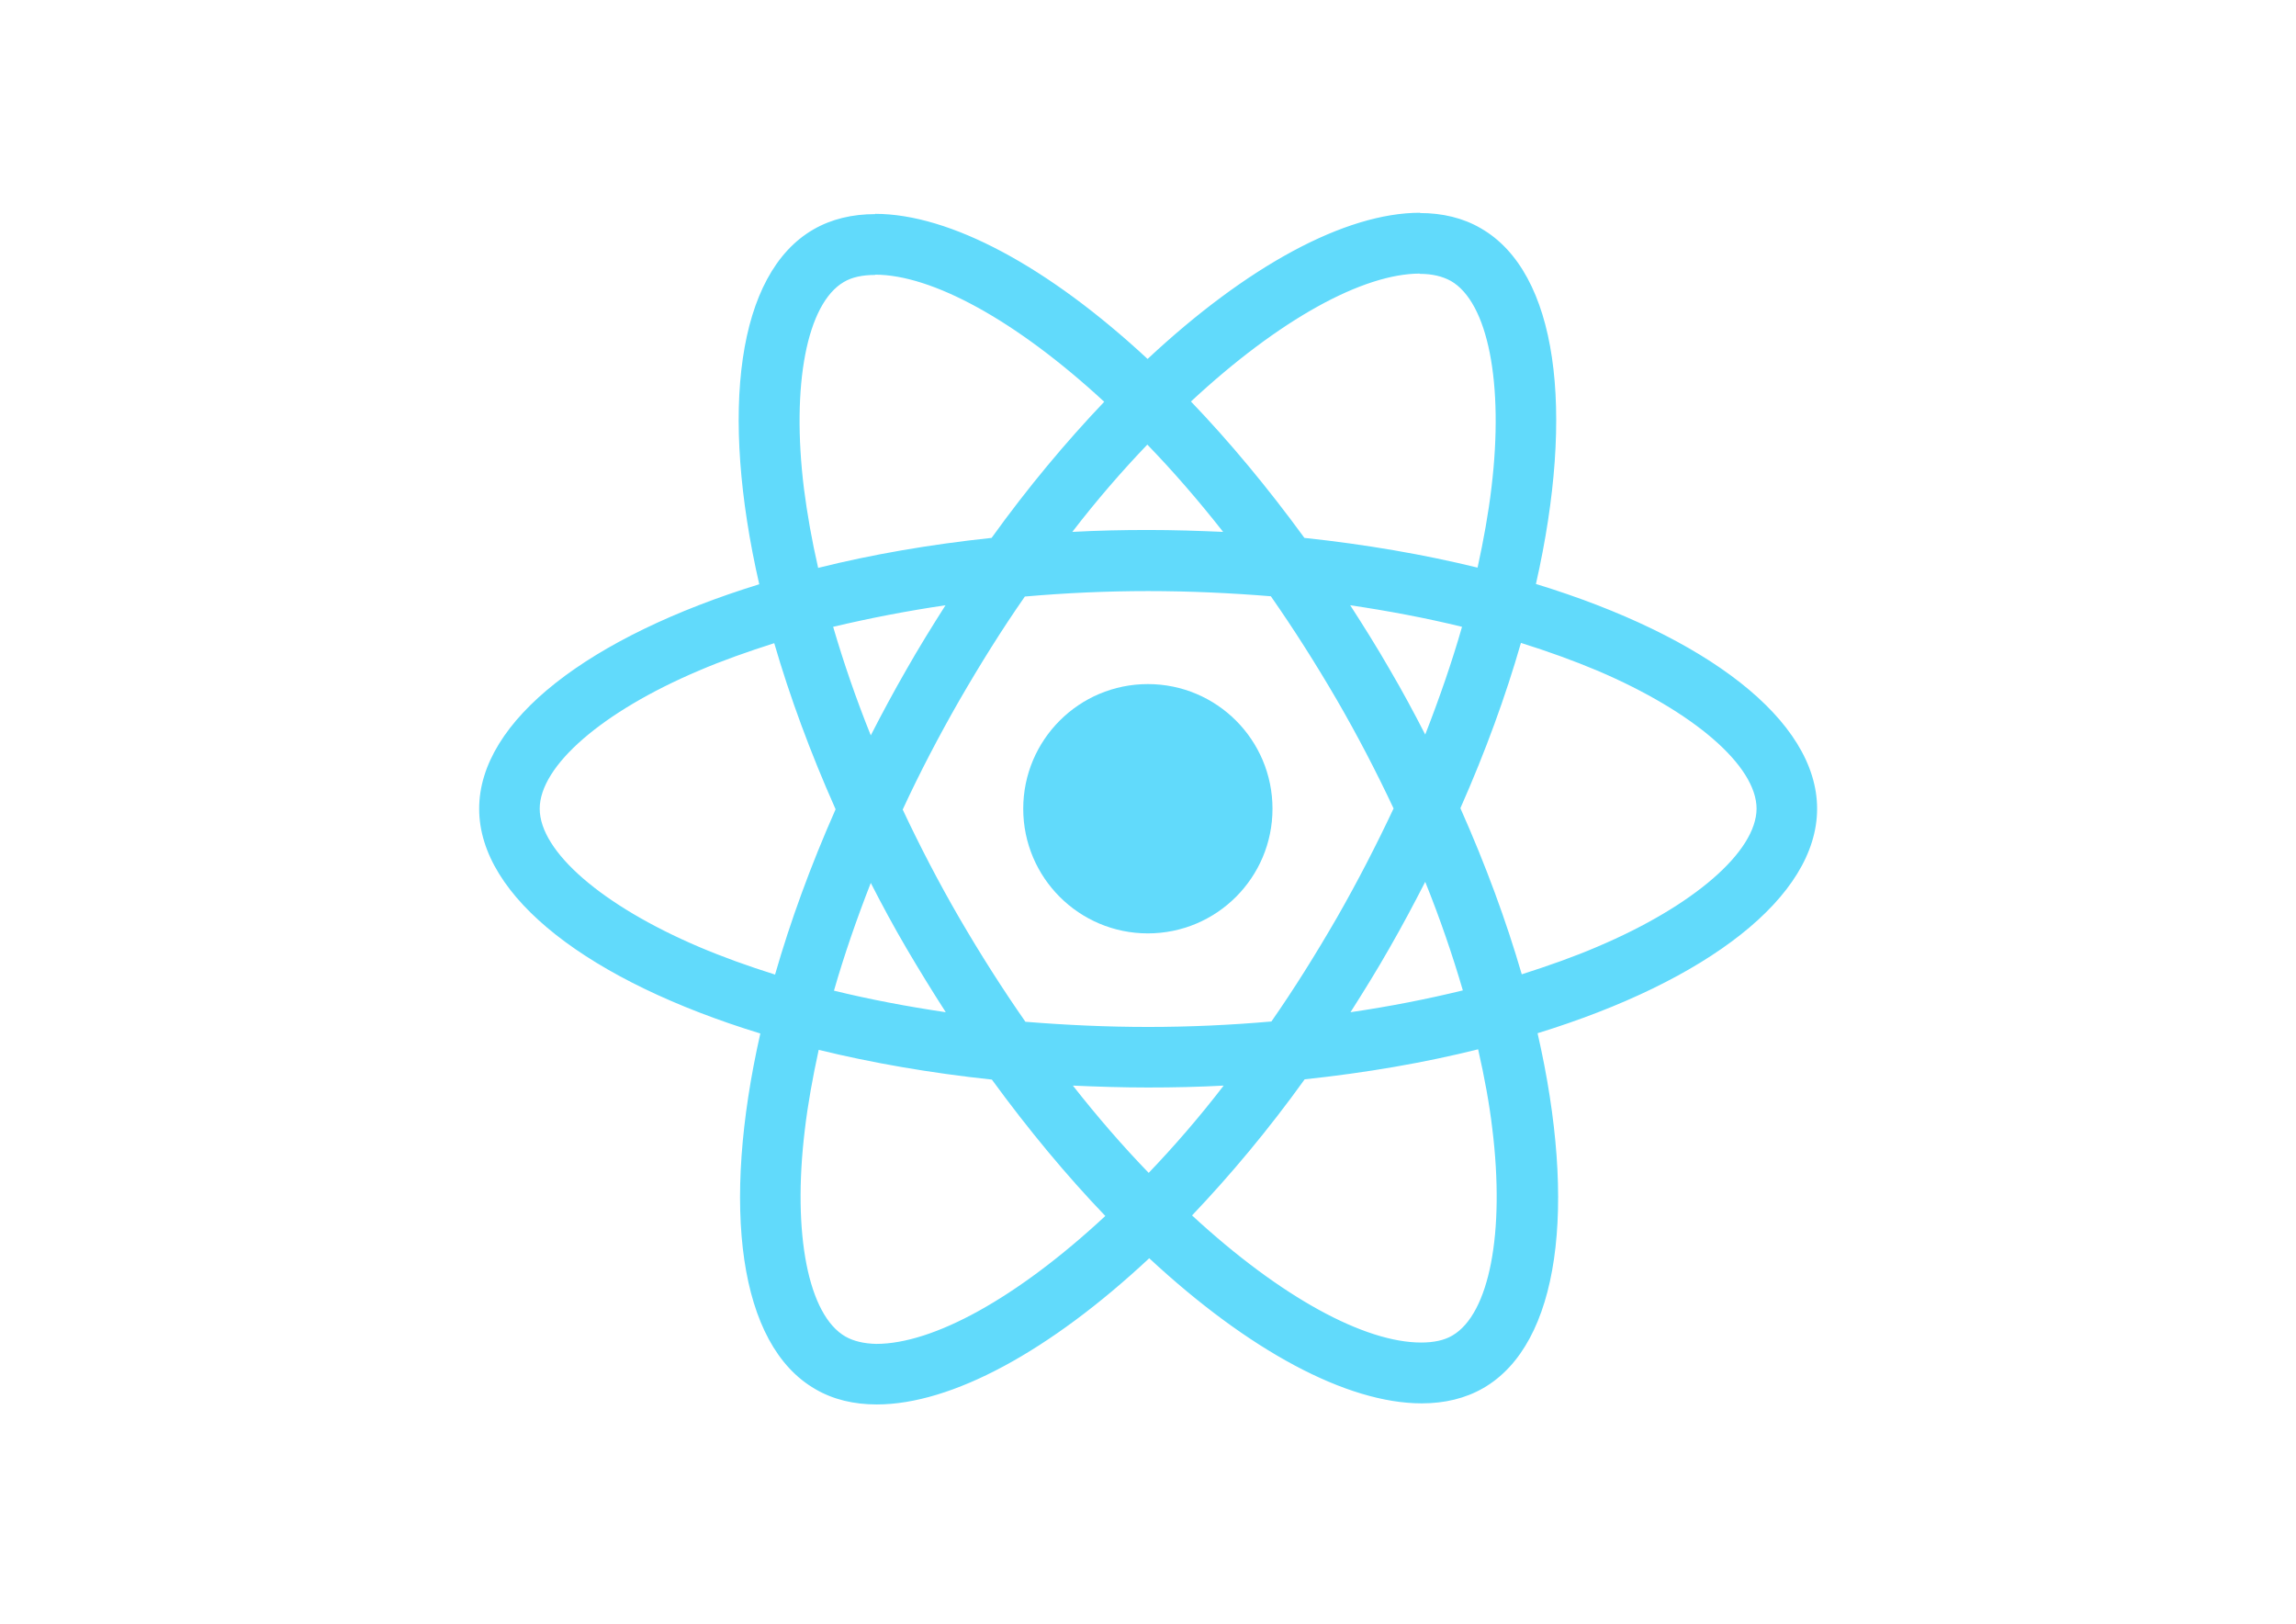
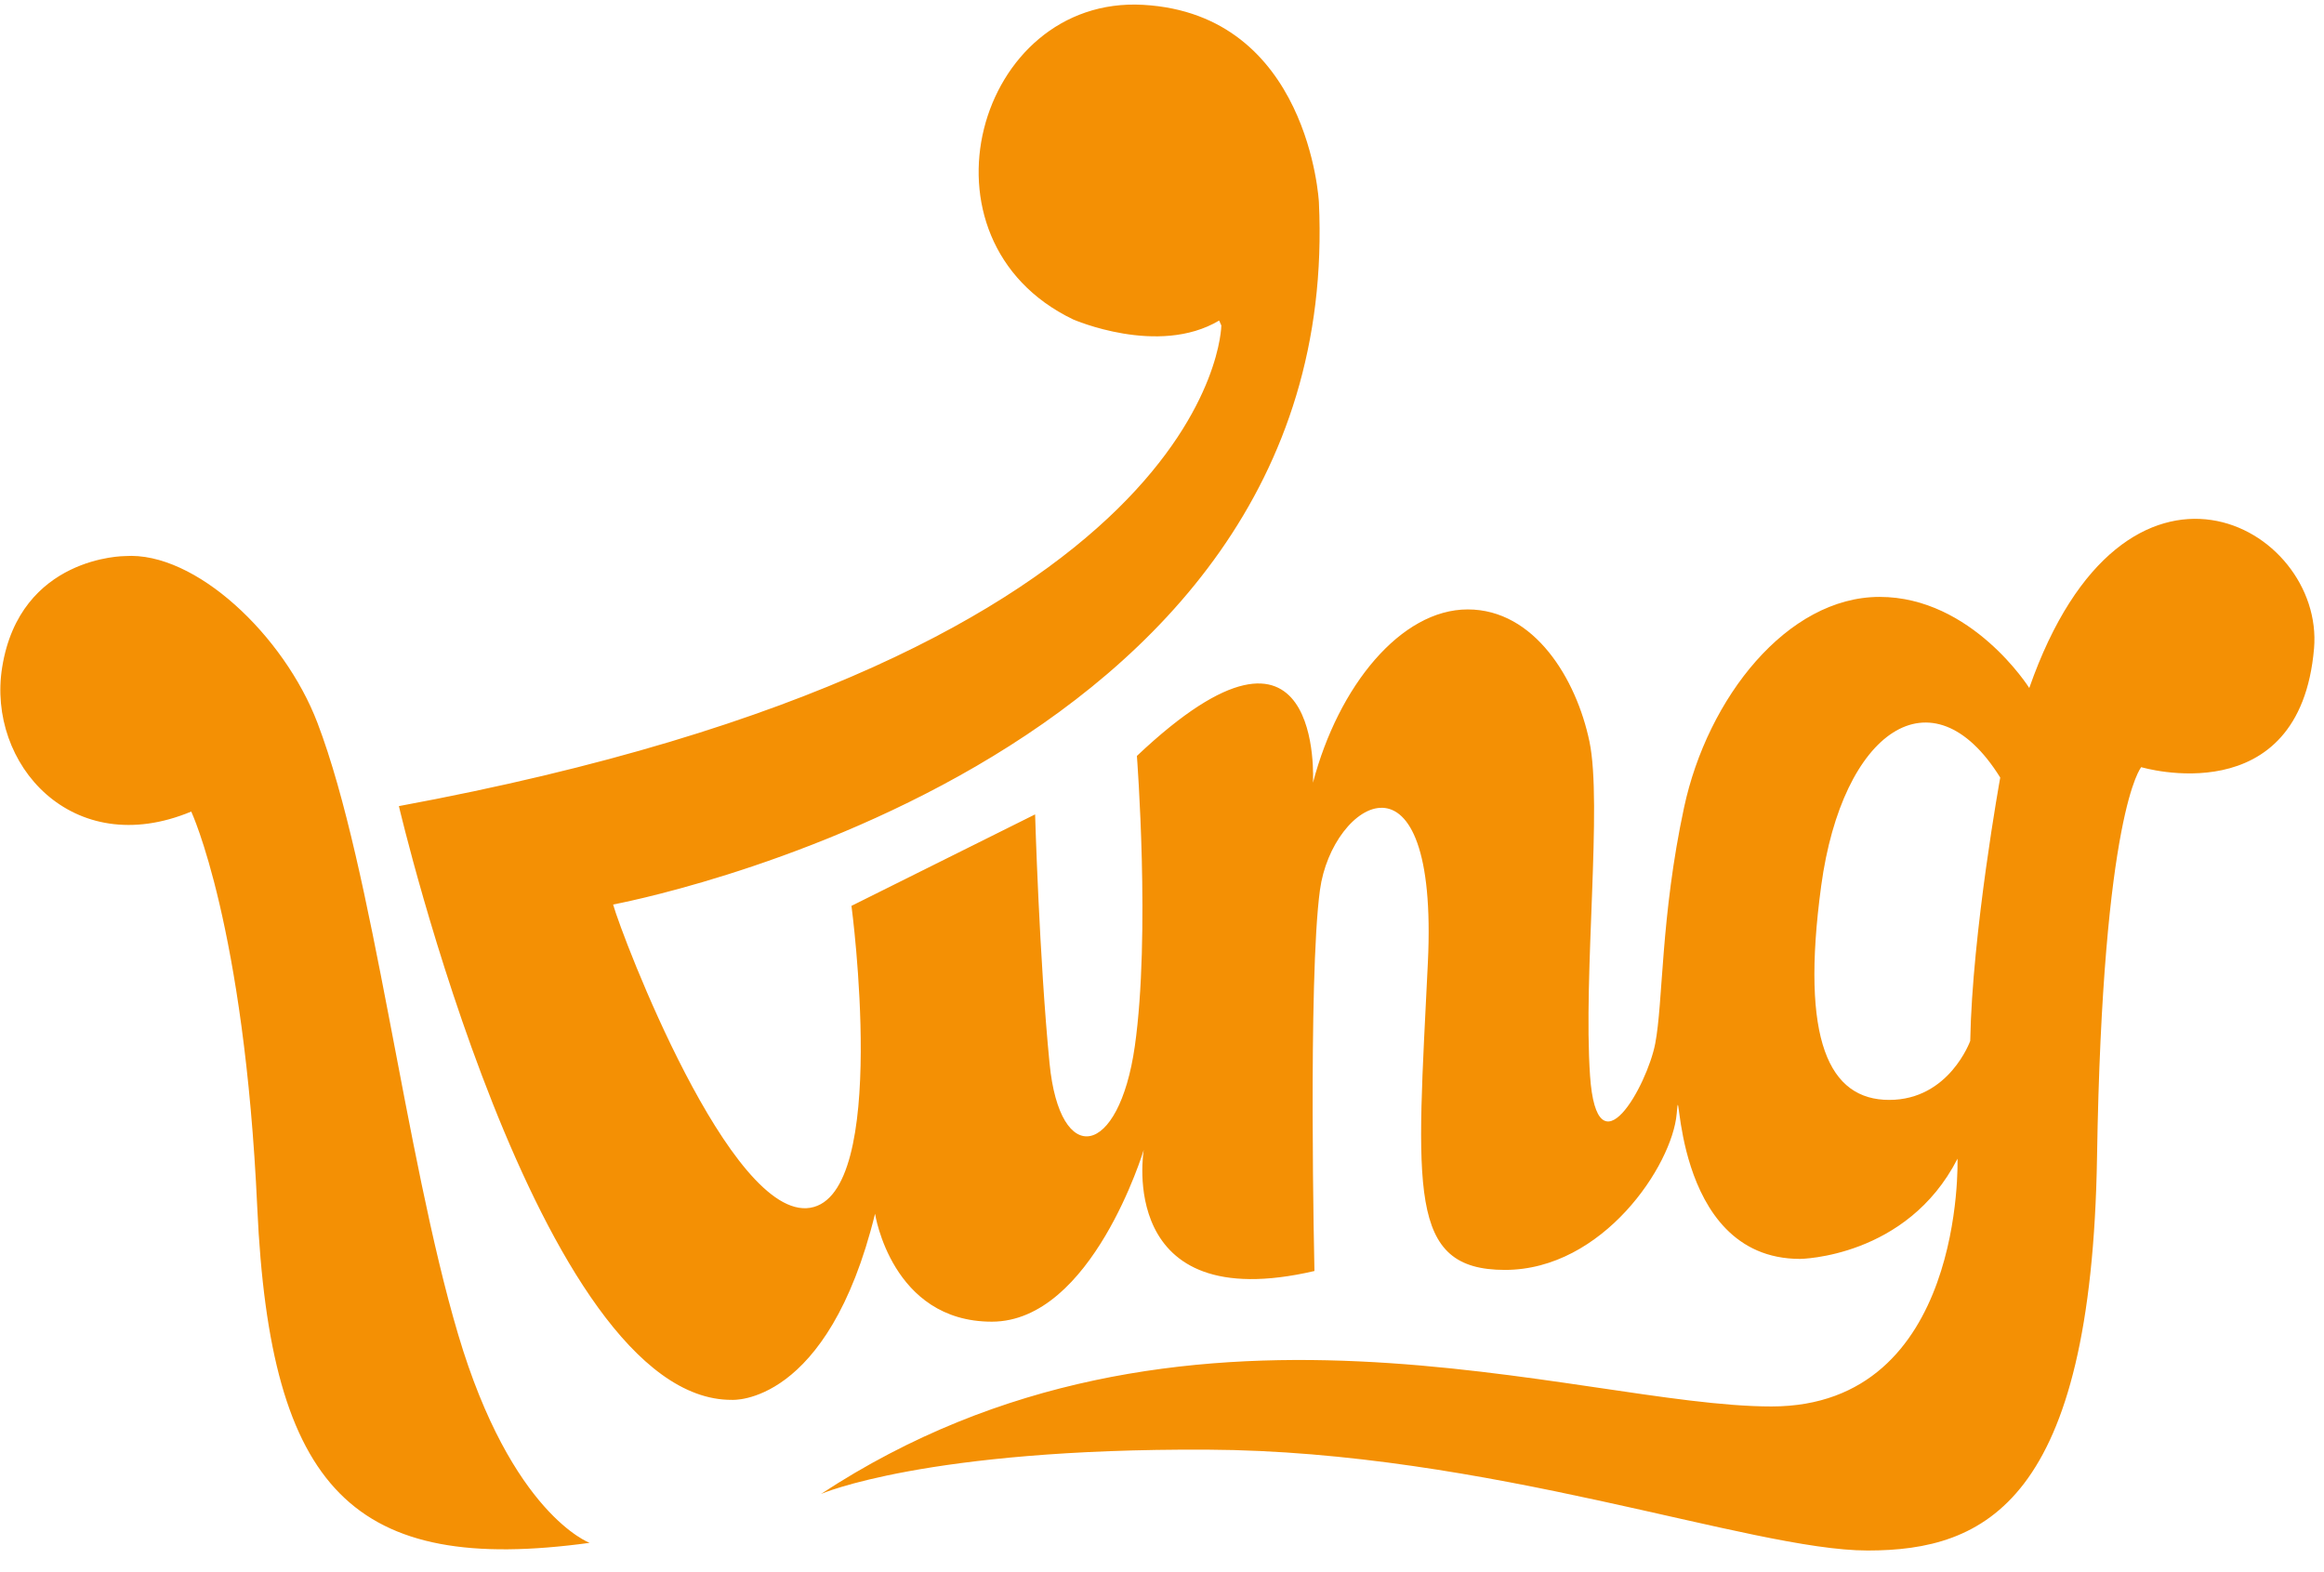
- <svg xmlns="http://www.w3.org/2000/svg" viewBox="0 0 841.9 595.3">
-   <g fill="#61DAFB">
-     <path d="M666.3 296.5c0-32.5-40.7-63.3-103.1-82.4 14.4-63.6 8-114.2-20.2-130.4-6.5-3.8-14.1-5.6-22.4-5.6v22.3c4.6 0 8.3.9 11.4 2.6 13.6 7.8 19.5 37.5 14.9 75.7-1.1 9.4-2.9 19.3-5.1 29.4-19.6-4.8-41-8.5-63.5-10.9-13.5-18.5-27.5-35.3-41.6-50 32.6-30.3 63.2-46.9 84-46.9V78c-27.5 0-63.5 19.6-99.9 53.6-36.4-33.8-72.4-53.2-99.9-53.2v22.3c20.7 0 51.4 16.5 84 46.6-14 14.7-28 31.4-41.3 49.9-22.6 2.4-44 6.1-63.6 11-2.3-10-4-19.7-5.2-29-4.7-38.2 1.1-67.9 14.6-75.8 3-1.8 6.9-2.6 11.5-2.6V78.5c-8.4 0-16 1.8-22.6 5.6-28.1 16.2-34.4 66.7-19.9 130.1-62.2 19.2-102.7 49.9-102.7 82.3 0 32.5 40.7 63.3 103.1 82.4-14.4 63.6-8 114.2 20.2 130.4 6.5 3.8 14.1 5.6 22.5 5.6 27.5 0 63.5-19.6 99.9-53.6 36.4 33.8 72.4 53.2 99.9 53.2 8.4 0 16-1.8 22.6-5.6 28.1-16.2 34.4-66.7 19.9-130.1 62-19.1 102.5-49.9 102.5-82.3zm-130.2-66.7c-3.7 12.9-8.3 26.2-13.5 39.5-4.1-8-8.4-16-13.1-24-4.6-8-9.5-15.8-14.4-23.4 14.2 2.1 27.9 4.7 41 7.9zm-45.8 106.5c-7.8 13.5-15.8 26.3-24.1 38.2-14.9 1.3-30 2-45.2 2-15.1 0-30.2-.7-45-1.9-8.3-11.9-16.4-24.6-24.2-38-7.6-13.1-14.5-26.4-20.8-39.8 6.2-13.4 13.2-26.8 20.7-39.9 7.8-13.5 15.8-26.3 24.1-38.2 14.9-1.3 30-2 45.2-2 15.1 0 30.2.7 45 1.9 8.3 11.9 16.4 24.6 24.2 38 7.6 13.1 14.5 26.4 20.8 39.8-6.3 13.4-13.2 26.8-20.7 39.9zm32.3-13c5.4 13.4 10 26.8 13.8 39.8-13.1 3.2-26.9 5.9-41.2 8 4.9-7.7 9.8-15.6 14.4-23.7 4.6-8 8.9-16.1 13-24.1zM421.2 430c-9.3-9.6-18.6-20.3-27.8-32 9 .4 18.2.7 27.5.7 9.4 0 18.7-.2 27.8-.7-9 11.7-18.3 22.4-27.5 32zm-74.4-58.9c-14.2-2.1-27.9-4.7-41-7.9 3.7-12.9 8.3-26.2 13.5-39.5 4.1 8 8.4 16 13.1 24 4.7 8 9.5 15.8 14.4 23.4zM420.7 163c9.3 9.6 18.6 20.3 27.8 32-9-.4-18.2-.7-27.5-.7-9.4 0-18.7.2-27.8.7 9-11.7 18.3-22.4 27.5-32zm-74 58.9c-4.9 7.7-9.8 15.6-14.4 23.7-4.6 8-8.9 16-13 24-5.4-13.4-10-26.8-13.8-39.8 13.1-3.1 26.9-5.8 41.2-7.9zm-90.5 125.2c-35.4-15.1-58.3-34.9-58.3-50.6 0-15.7 22.9-35.6 58.3-50.6 8.6-3.7 18-7 27.7-10.1 5.7 19.6 13.2 40 22.5 60.9-9.2 20.8-16.6 41.1-22.2 60.6-9.9-3.1-19.3-6.5-28-10.2zM310 490c-13.6-7.8-19.5-37.5-14.9-75.7 1.1-9.4 2.9-19.3 5.1-29.4 19.6 4.8 41 8.5 63.5 10.9 13.5 18.5 27.5 35.3 41.6 50-32.6 30.3-63.2 46.9-84 46.9-4.5-.1-8.3-1-11.3-2.7zm237.2-76.2c4.7 38.2-1.1 67.9-14.6 75.8-3 1.8-6.9 2.6-11.5 2.6-20.7 0-51.4-16.5-84-46.6 14-14.7 28-31.4 41.3-49.9 22.6-2.4 44-6.1 63.6-11 2.3 10.1 4.1 19.8 5.2 29.1zm38.5-66.7c-8.6 3.7-18 7-27.7 10.1-5.7-19.6-13.2-40-22.5-60.9 9.2-20.8 16.6-41.1 22.2-60.6 9.9 3.1 19.3 6.5 28.1 10.2 35.4 15.1 58.3 34.9 58.3 50.6-.1 15.7-23 35.6-58.4 50.6zM320.8 78.4z" />
-     <circle cx="420.9" cy="296.5" r="45.7" />
-     <path d="M520.5 78.1z" />
+ <svg xmlns="http://www.w3.org/2000/svg" width="2500" height="1691" viewBox="0 0 235 159">
+   <g fill="#F49004">
+     <path d="M59.608 156.051s-7.9-2.896-13.298-21.067c-5.398-18.169-8.57-47.028-14.234-61.871-3.362-8.815-12.356-17.364-19.474-16.868 0 0-10.612-.011-12.418 11.254-1.567 9.761 7.091 19.606 19.125 14.587 0 0 5.373 11.471 6.68 40.072 1.305 28.6 9.747 37.154 33.619 33.893M205.223 69.587s-5.794-9.213-15.14-9.213c-9.347 0-17.398 10.21-19.776 21.29-2.377 11.079-2.107 19.673-2.918 23.888-.811 4.216-5.893 13.457-6.594 3.243-.703-10.216 1.262-27.466-.06-33.796S155.17 61.64 148.422 61.64s-13.078 7.722-15.652 17.531c0 0 1.182-20.66-17.809-2.712 0 0 1.39 18.086-.21 29.355-1.601 11.271-7.583 12.385-8.625 1.74-1.044-10.643-1.461-25.182-1.461-25.182L86.09 91.624s3.897 29.217-4.174 30.539c-8.069 1.322-19.017-27.41-19.935-30.677 0 0 74.111-13.611 71.388-71.049 0 0-.985-19.001-17.777-19.948-16.793-.946-23.771 23.771-7.095 31.813 0 0 8.632 3.784 14.782.119l.223.498s-.259 33.275-83.188 48.615c0 0 14.078 60.167 33.683 60.055 0 0 9.689.668 14.479-18.824 0 0 1.671 10.916 11.807 10.916 10.135 0 15.37-17.377 15.37-17.377s-2.895 16.932 17.266 12.252c0 0-.67-29.517.557-38.537 1.225-9.023 12.029-15.595 10.916 7.35-1.115 22.946-2.118 31.076 7.796 31.076s16.929-10.581 17.374-15.816c.446-5.234-.779 14.703 12.477 14.703 0 0 10.803-.111 15.926-10.135 0 0 .781 25.059-18.822 25.059s-59.654-15.109-96.131 8.848c0 0 10.565-4.618 39.072-4.479 28.507.141 54.917 10.201 66.794 10.201 11.878 0 22.639-4.891 23.199-39.824.557-34.936 4.471-39.408 4.471-39.408s16.033 4.793 17.479-12.004c1.059-12.366-19.14-23.615-28.804 3.997zm-5.972 35.693s-2.126 5.97-8.194 5.97c-6.071 0-9.006-5.97-6.881-21.652 2.124-15.682 11.23-22.007 18.11-10.952 0 0-2.833 15.606-3.035 26.634z" />
  </g>
</svg>
